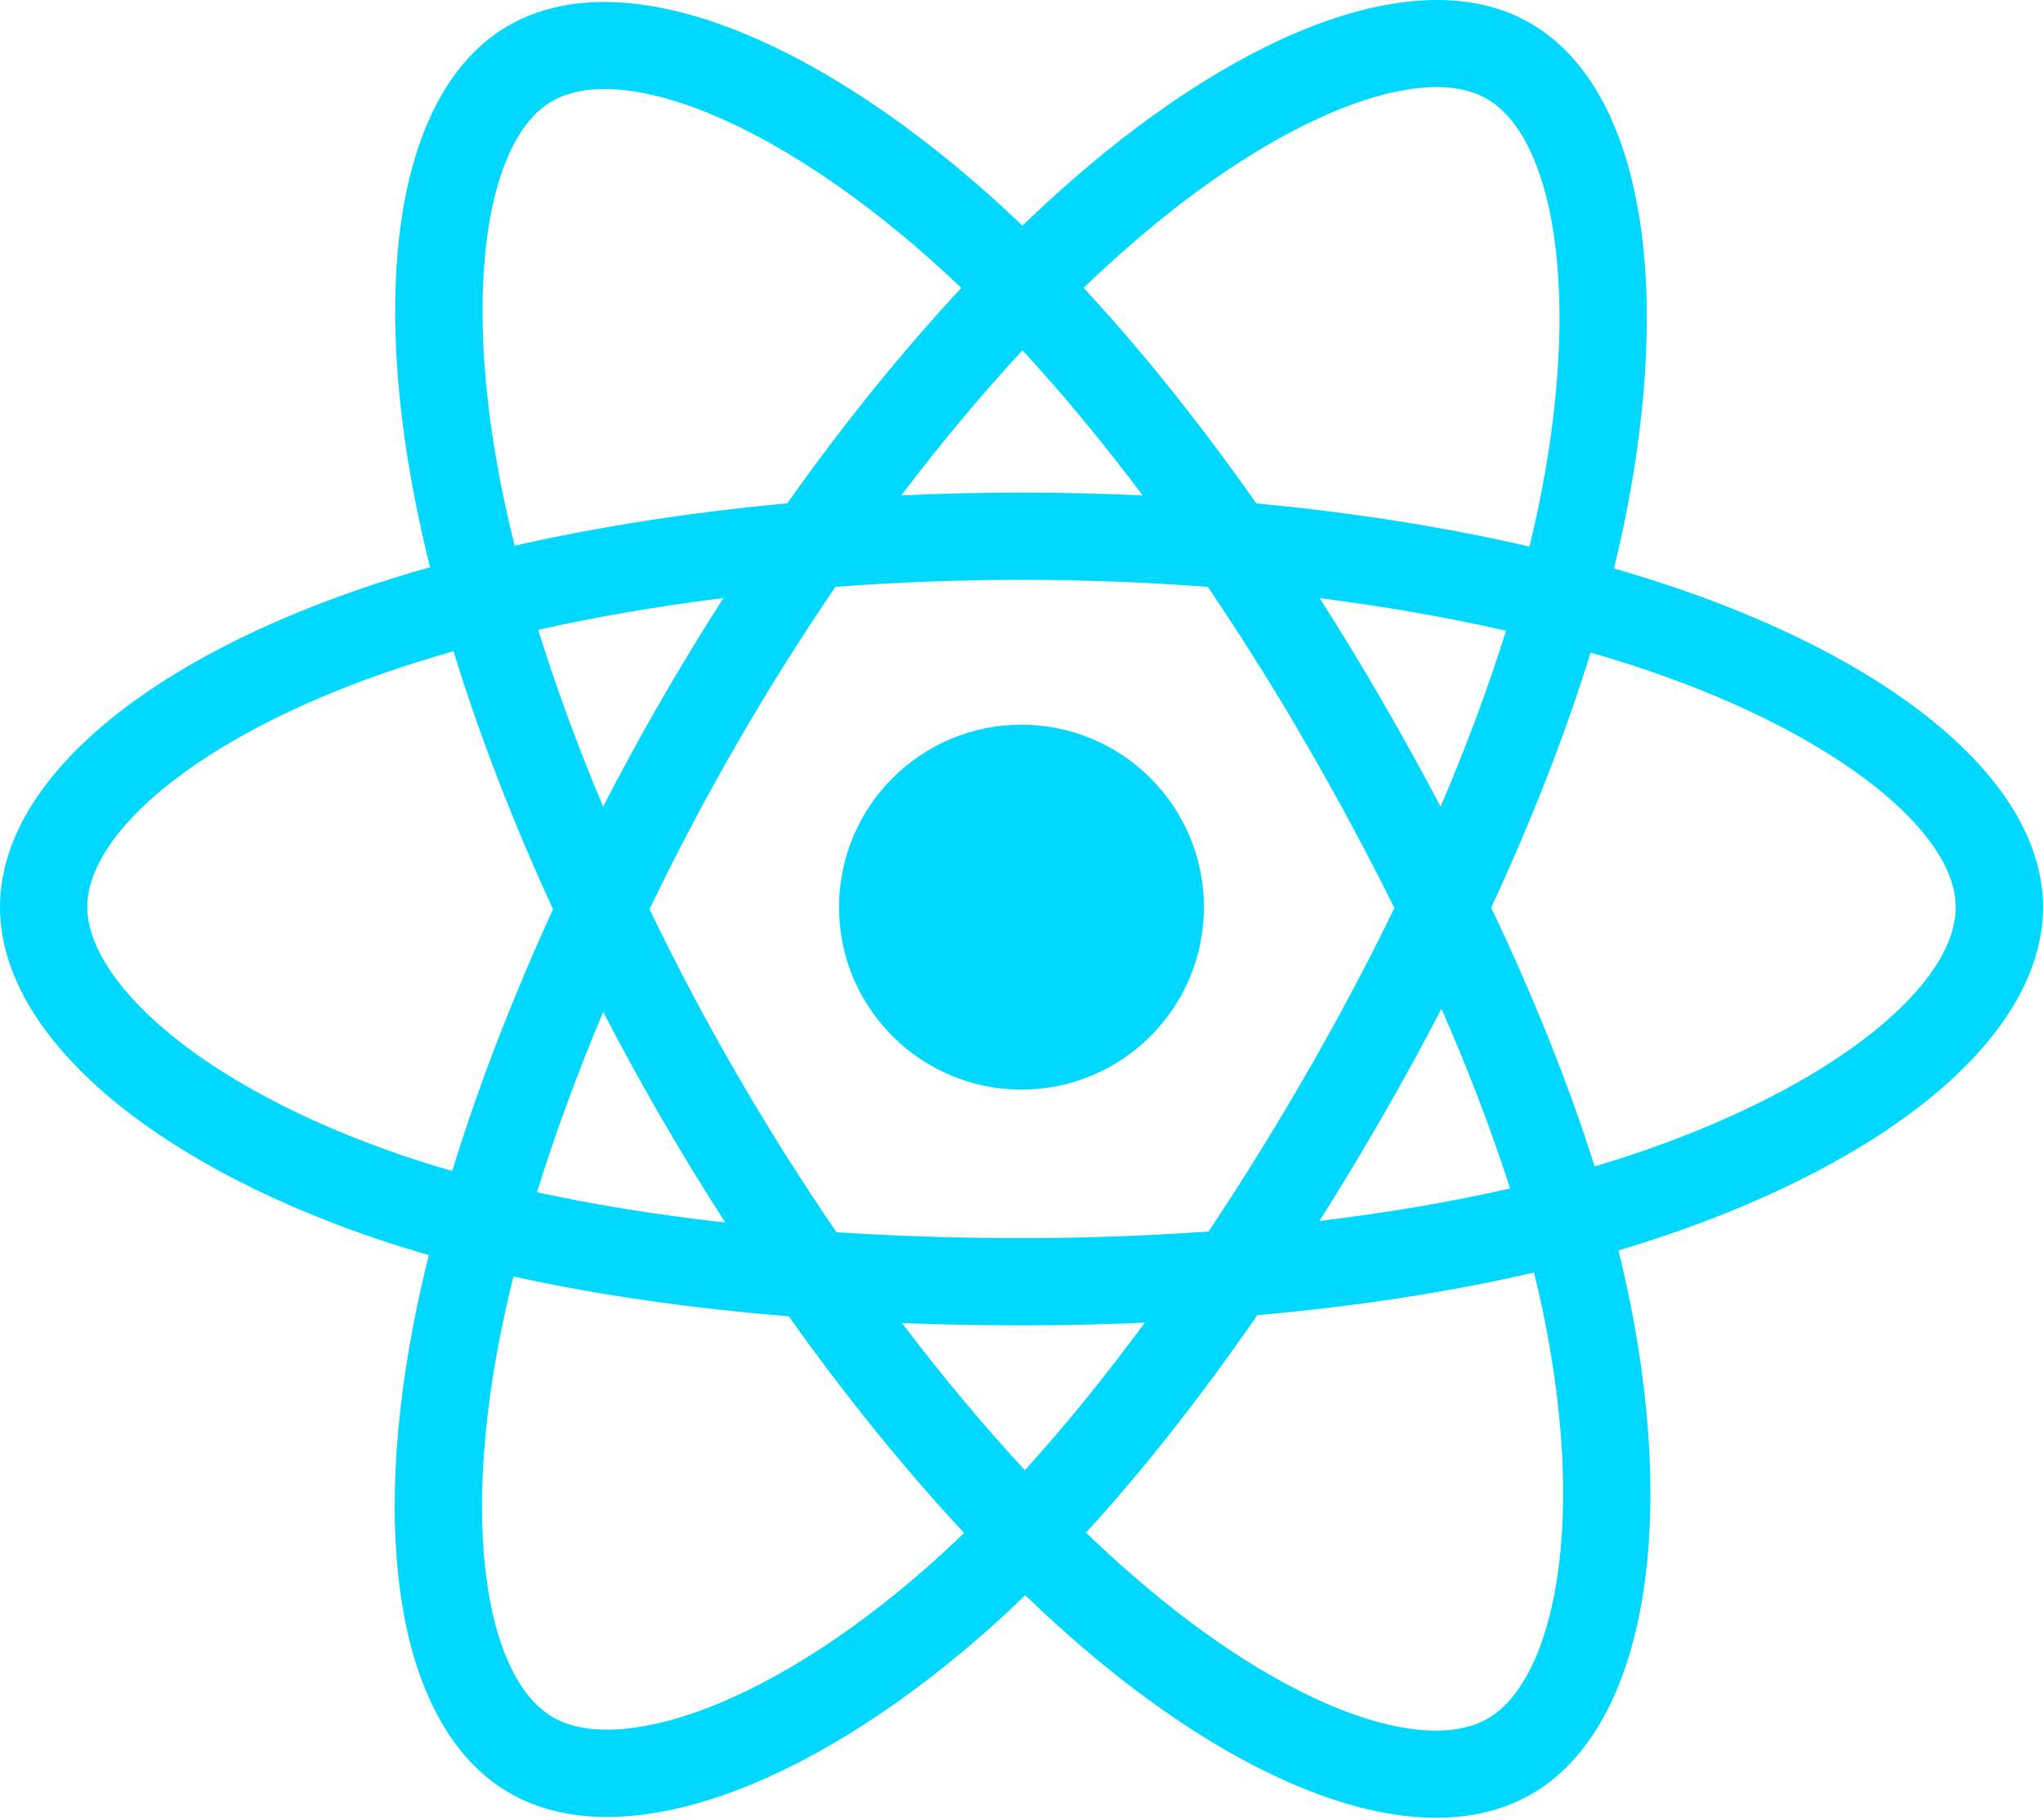
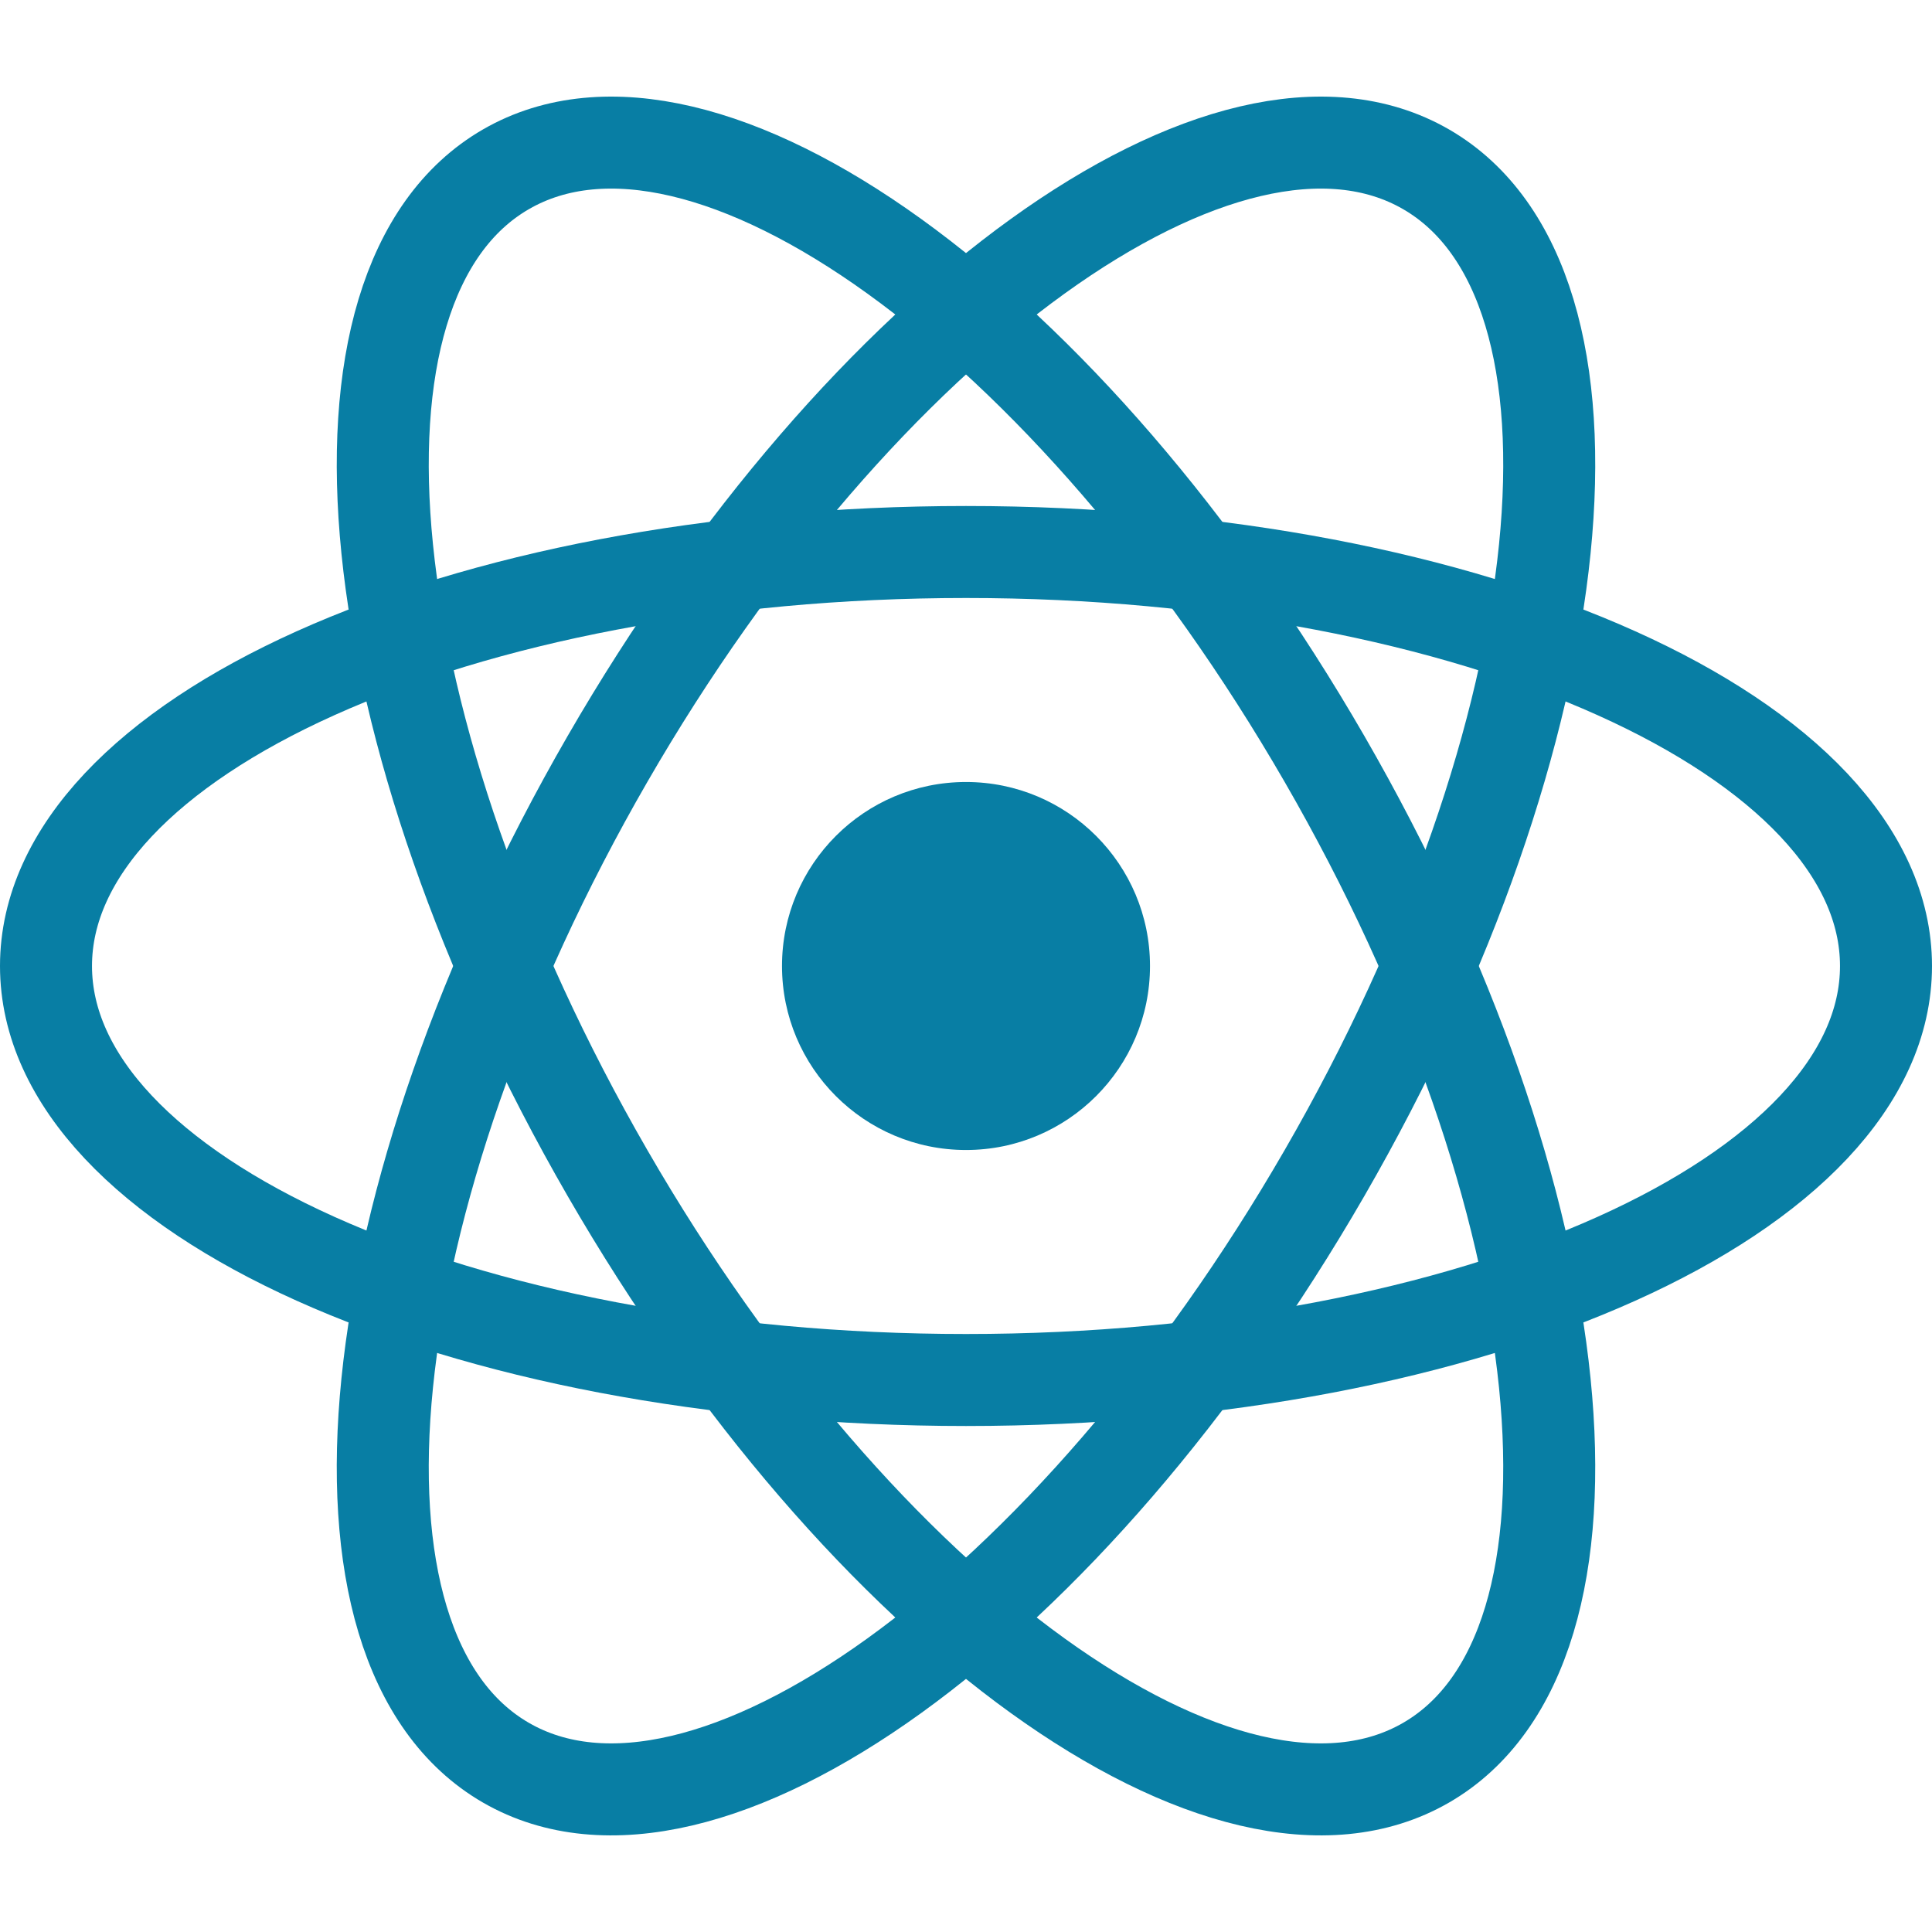
- <svg xmlns="http://www.w3.org/2000/svg" aria-hidden="true" role="img" class="iconify iconify--logos" width="35.93" height="32" preserveAspectRatio="xMidYMid meet" viewBox="0 0 256 228">
-   <path fill="#00D8FF" d="M210.483 73.824a171.49 171.49 0 0 0-8.24-2.597c.465-1.9.893-3.777 1.273-5.621c6.238-30.281 2.16-54.676-11.769-62.708c-13.355-7.7-35.196.329-57.254 19.526a171.23 171.23 0 0 0-6.375 5.848a155.866 155.866 0 0 0-4.241-3.917C100.759 3.829 77.587-4.822 63.673 3.233C50.33 10.957 46.379 33.89 51.995 62.588a170.974 170.974 0 0 0 1.892 8.48c-3.28.932-6.445 1.924-9.474 2.98C17.309 83.498 0 98.307 0 113.668c0 15.865 18.582 31.778 46.812 41.427a145.52 145.52 0 0 0 6.921 2.165a167.467 167.467 0 0 0-2.01 9.138c-5.354 28.2-1.173 50.591 12.134 58.266c13.744 7.926 36.812-.22 59.273-19.855a145.567 145.567 0 0 0 5.342-4.923a168.064 168.064 0 0 0 6.92 6.314c21.758 18.722 43.246 26.282 56.54 18.586c13.731-7.949 18.194-32.003 12.4-61.268a145.016 145.016 0 0 0-1.535-6.842c1.62-.48 3.21-.974 4.76-1.488c29.348-9.723 48.443-25.443 48.443-41.52c0-15.417-17.868-30.326-45.517-39.844Zm-6.365 70.984c-1.4.463-2.836.91-4.3 1.345c-3.24-10.257-7.612-21.163-12.963-32.432c5.106-11 9.31-21.767 12.459-31.957c2.619.758 5.16 1.557 7.61 2.4c23.69 8.156 38.14 20.213 38.14 29.504c0 9.896-15.606 22.743-40.946 31.14Zm-10.514 20.834c2.562 12.94 2.927 24.64 1.23 33.787c-1.524 8.219-4.59 13.698-8.382 15.893c-8.067 4.67-25.32-1.4-43.927-17.412a156.726 156.726 0 0 1-6.437-5.87c7.214-7.889 14.423-17.06 21.459-27.246c12.376-1.098 24.068-2.894 34.671-5.345a134.17 134.17 0 0 1 1.386 6.193ZM87.276 214.515c-7.882 2.783-14.16 2.863-17.955.675c-8.075-4.657-11.432-22.636-6.853-46.752a156.923 156.923 0 0 1 1.869-8.499c10.486 2.32 22.093 3.988 34.498 4.994c7.084 9.967 14.501 19.128 21.976 27.15a134.668 134.668 0 0 1-4.877 4.492c-9.933 8.682-19.886 14.842-28.658 17.94ZM50.35 144.747c-12.483-4.267-22.792-9.812-29.858-15.863c-6.35-5.437-9.555-10.836-9.555-15.216c0-9.322 13.897-21.212 37.076-29.293c2.813-.98 5.757-1.905 8.812-2.773c3.204 10.42 7.406 21.315 12.477 32.332c-5.137 11.18-9.399 22.249-12.634 32.792a134.718 134.718 0 0 1-6.318-1.979Zm12.378-84.26c-4.811-24.587-1.616-43.134 6.425-47.789c8.564-4.958 27.502 2.111 47.463 19.835a144.318 144.318 0 0 1 3.841 3.545c-7.438 7.987-14.787 17.08-21.808 26.988c-12.04 1.116-23.565 2.908-34.161 5.309a160.342 160.342 0 0 1-1.76-7.887Zm110.427 27.268a347.8 347.8 0 0 0-7.785-12.803c8.168 1.033 15.994 2.404 23.343 4.08c-2.206 7.072-4.956 14.465-8.193 22.045a381.151 381.151 0 0 0-7.365-13.322Zm-45.032-43.861c5.044 5.465 10.096 11.566 15.065 18.186a322.04 322.04 0 0 0-30.257-.006c4.974-6.559 10.069-12.652 15.192-18.18ZM82.802 87.83a323.167 323.167 0 0 0-7.227 13.238c-3.184-7.553-5.909-14.98-8.134-22.152c7.304-1.634 15.093-2.97 23.209-3.984a321.524 321.524 0 0 0-7.848 12.897Zm8.081 65.352c-8.385-.936-16.291-2.203-23.593-3.793c2.26-7.3 5.045-14.885 8.298-22.6a321.187 321.187 0 0 0 7.257 13.246c2.594 4.48 5.28 8.868 8.038 13.147Zm37.542 31.03c-5.184-5.592-10.354-11.779-15.403-18.433c4.902.192 9.899.29 14.978.29c5.218 0 10.376-.117 15.453-.343c-4.985 6.774-10.018 12.97-15.028 18.486Zm52.198-57.817c3.422 7.8 6.306 15.345 8.596 22.52c-7.422 1.694-15.436 3.058-23.88 4.071a382.417 382.417 0 0 0 7.859-13.026a347.403 347.403 0 0 0 7.425-13.565Zm-16.898 8.101a358.557 358.557 0 0 1-12.281 19.815a329.4 329.4 0 0 1-23.444.823c-7.967 0-15.716-.248-23.178-.732a310.202 310.202 0 0 1-12.513-19.846h.001a307.41 307.41 0 0 1-10.923-20.627a310.278 310.278 0 0 1 10.89-20.637l-.001.001a307.318 307.318 0 0 1 12.413-19.761c7.613-.576 15.42-.876 23.31-.876H128c7.926 0 15.743.303 23.354.883a329.357 329.357 0 0 1 12.335 19.695a358.489 358.489 0 0 1 11.036 20.54a329.472 329.472 0 0 1-11 20.722Zm22.56-122.124c8.572 4.944 11.906 24.881 6.52 51.026c-.344 1.668-.73 3.367-1.15 5.09c-10.622-2.452-22.155-4.275-34.23-5.408c-7.034-10.017-14.323-19.124-21.64-27.008a160.789 160.789 0 0 1 5.888-5.4c18.9-16.447 36.564-22.941 44.612-18.3ZM128 90.808c12.625 0 22.86 10.235 22.86 22.86s-10.235 22.86-22.86 22.86s-22.86-10.235-22.86-22.86s10.235-22.86 22.86-22.86Z" />
+ <svg xmlns="http://www.w3.org/2000/svg" aria-hidden="true" role="img" width="100%" height="100%" preserveAspectRatio="xMidYMid meet" viewBox="-315 -315 630 630">
+   <circle cx="0" cy="0" r="60" fill="#087ea4" />
+   <g stroke="#087ea4" stroke-width="30" fill="none">
+     <ellipse cx="0" cy="0" rx="300" ry="135" />
+     <ellipse rx="300" ry="135" transform="rotate(60)" />
+     <ellipse rx="300" ry="135" transform="rotate(120)" />
+   </g>
</svg>
